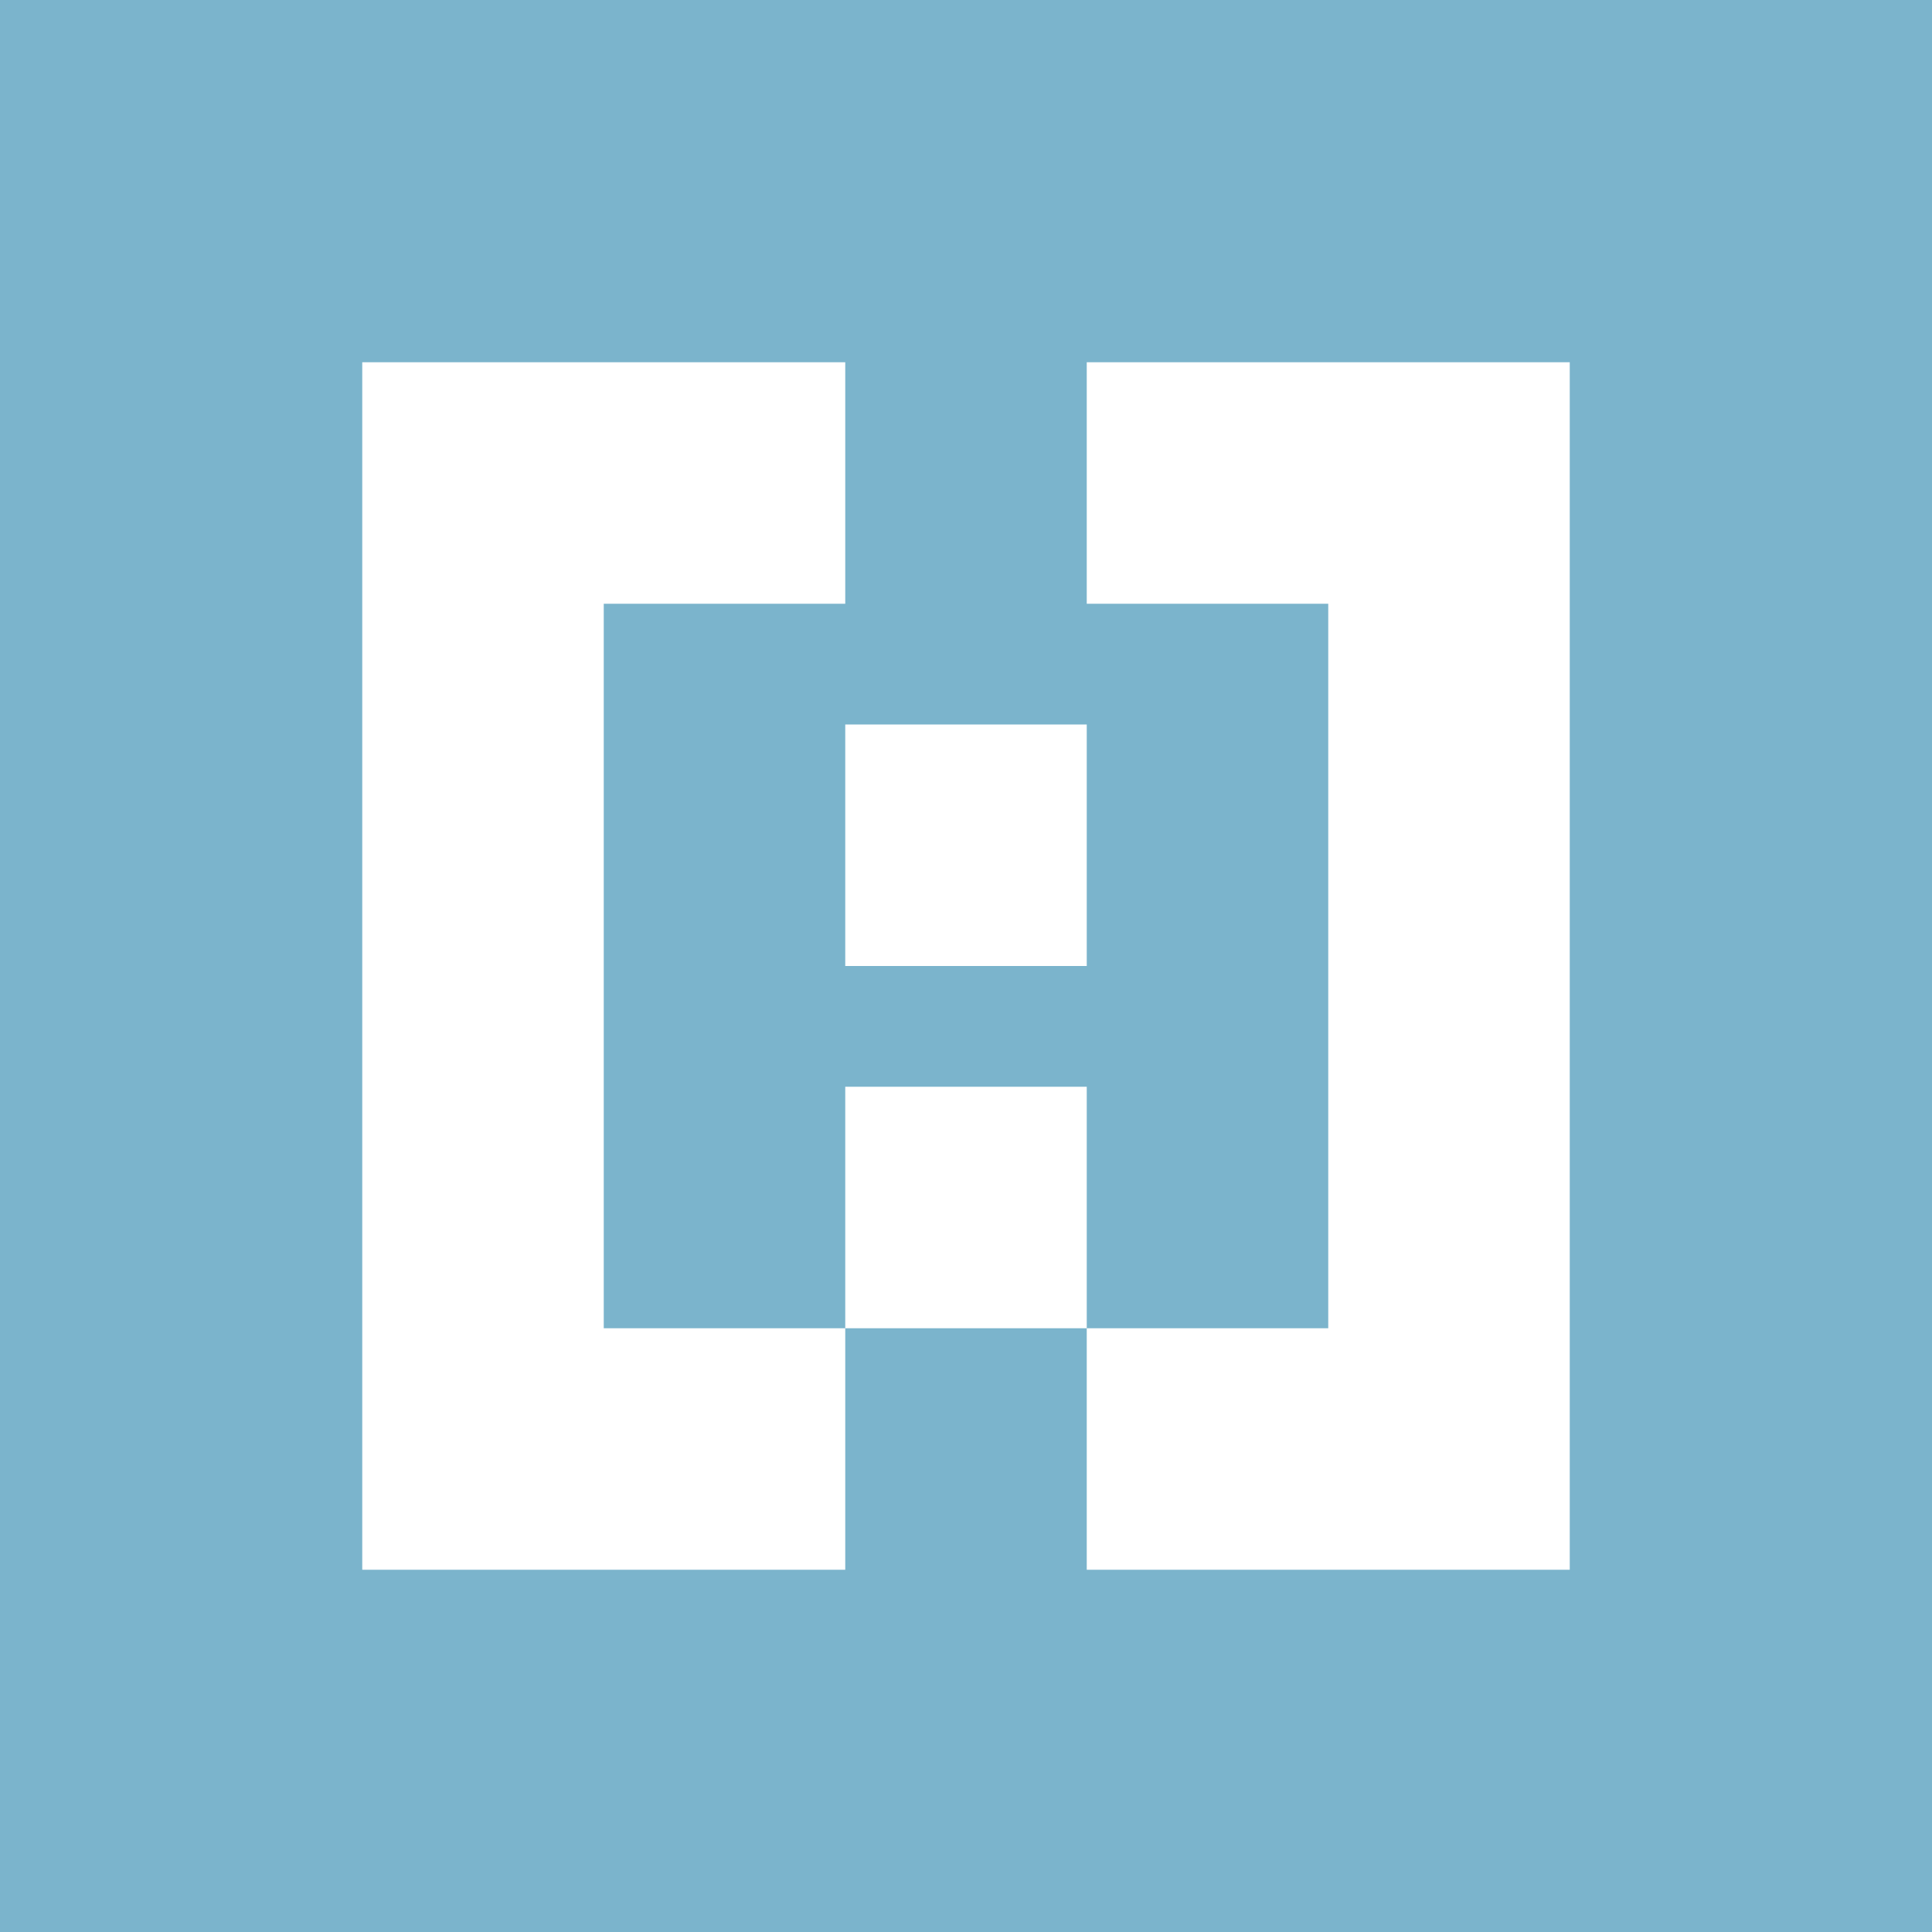
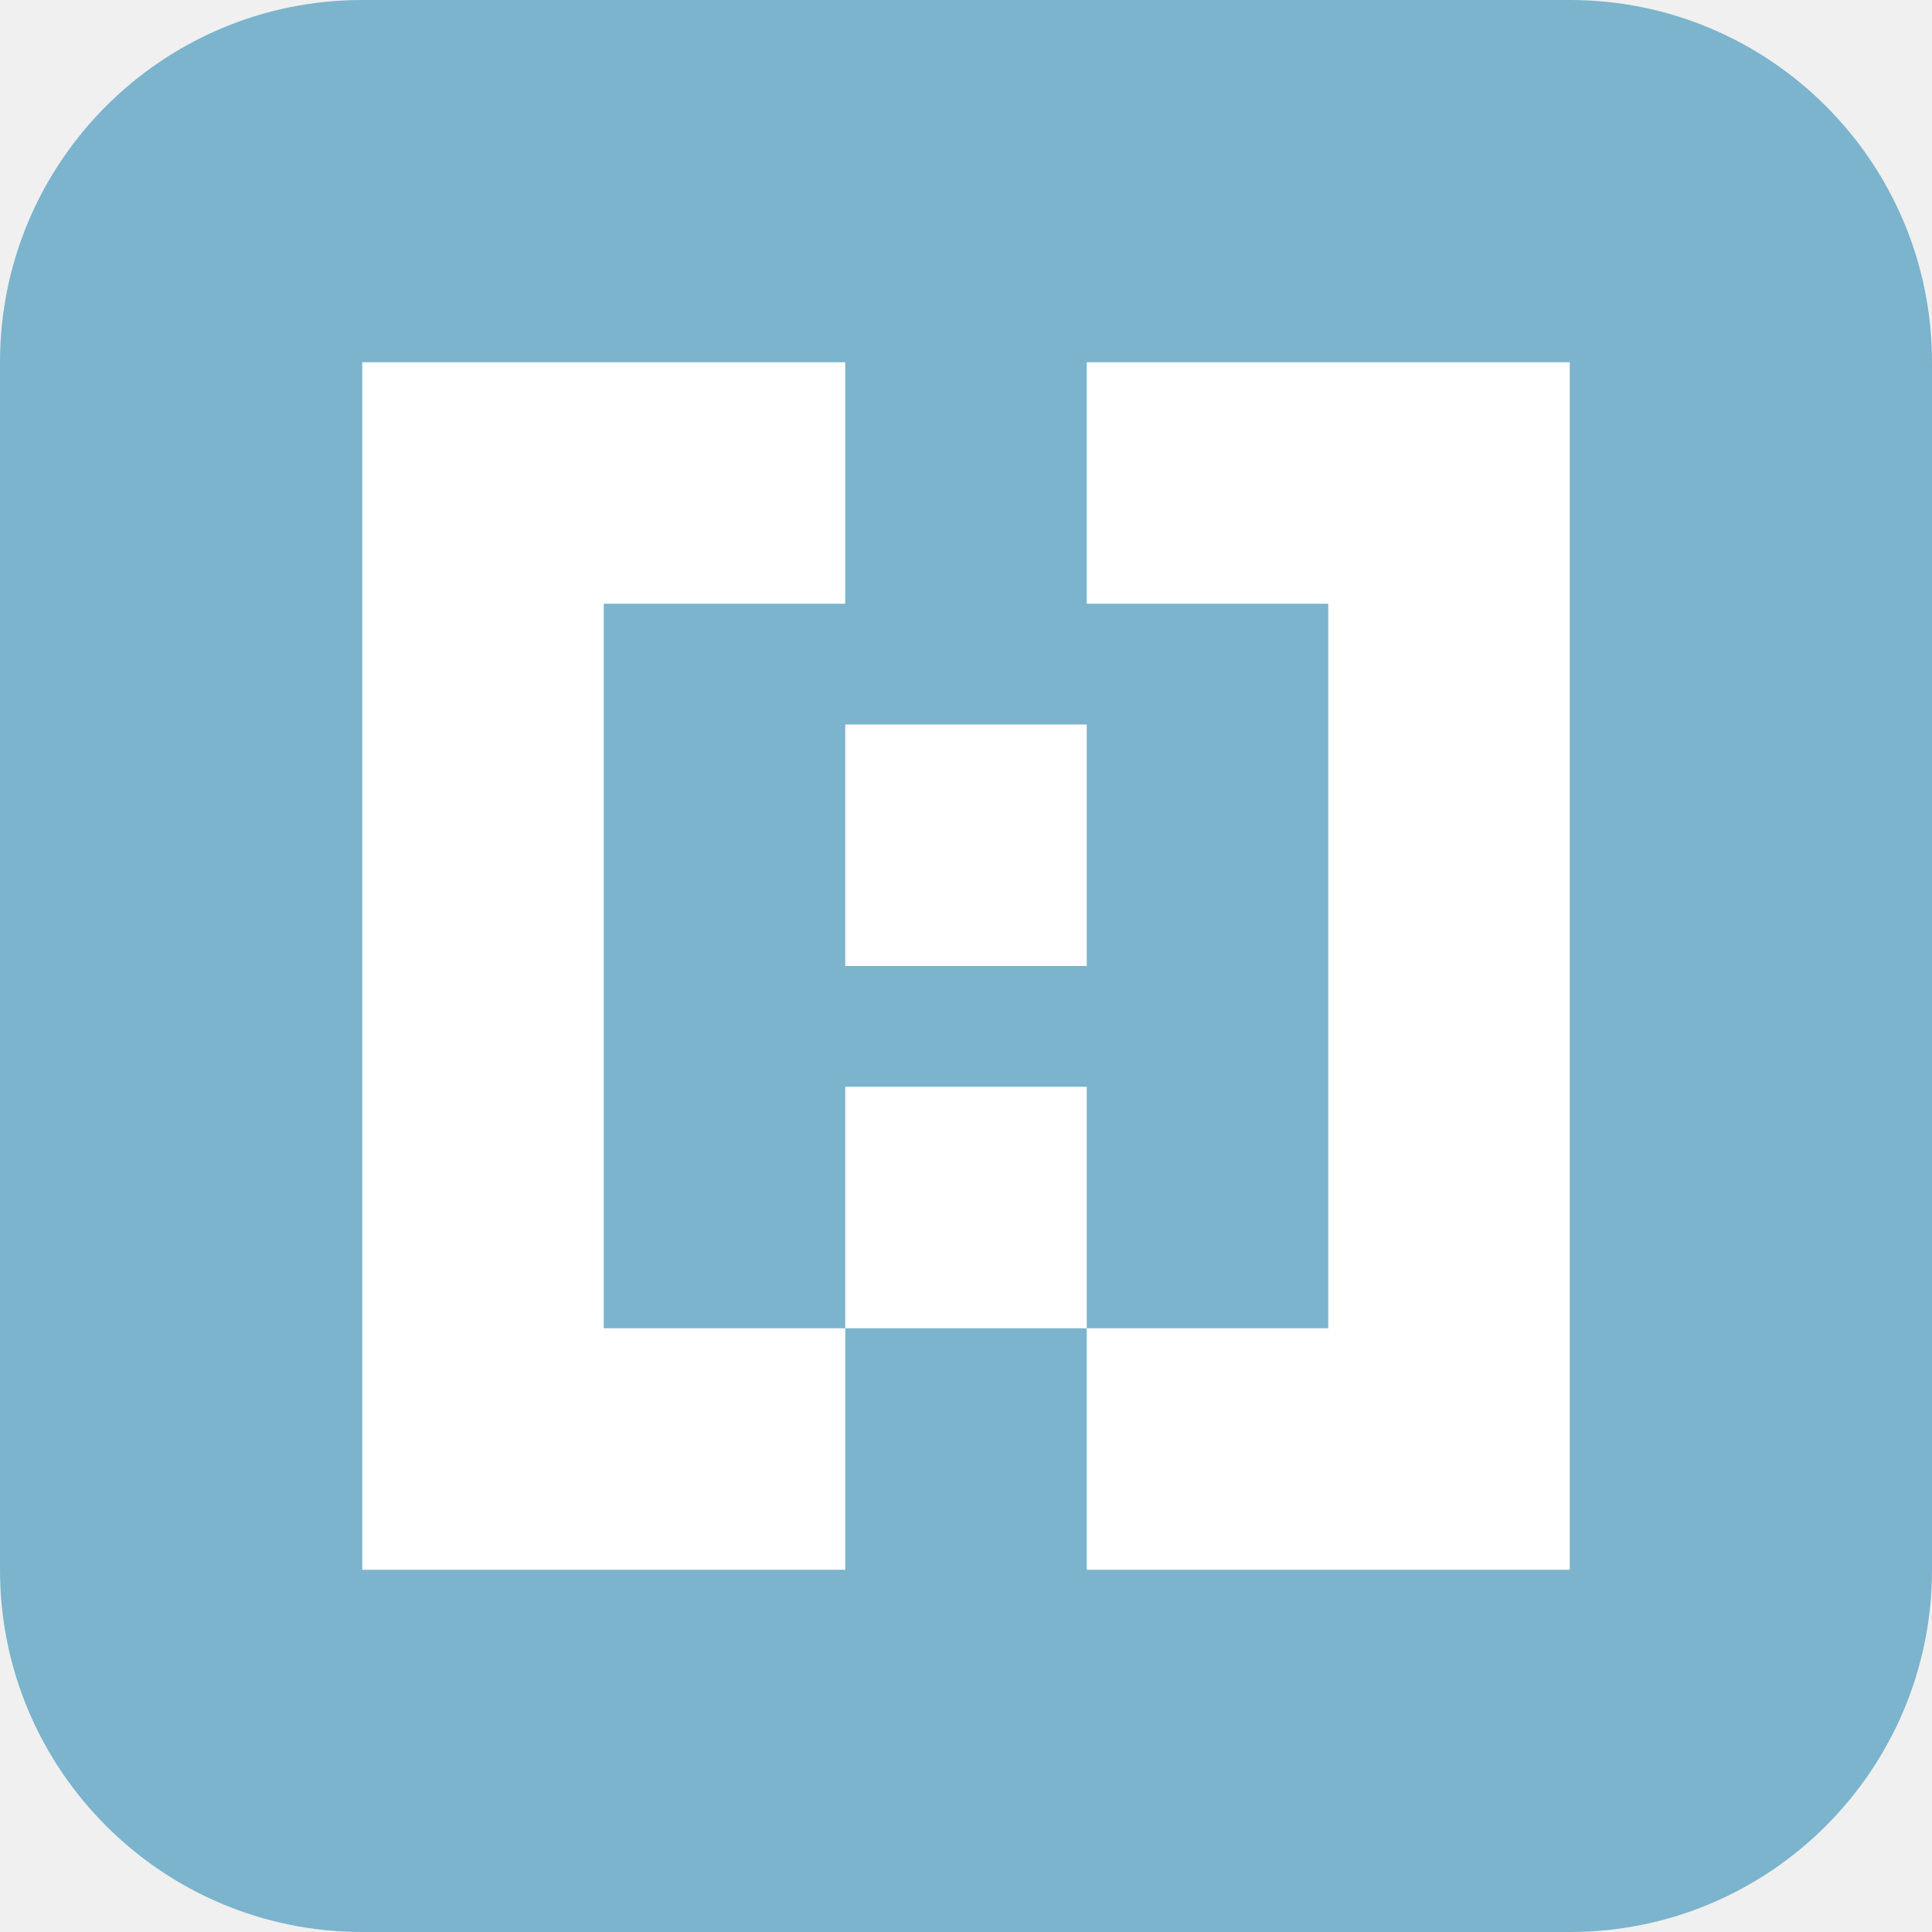
<svg xmlns="http://www.w3.org/2000/svg" viewBox="0 0 16 16">
-   <rect width="16" height="16" fill="#7bb4cc" />
+   <rect width="16" height="16" rx="3" ry="3" fill="#7bb4cc" />
  <path d="M3 3h4v2h-2v6h2v2h-4zM13 3h-4v2h2v6h-2v2h4zM7 6h2v2h-2zM7 9h2v2h-2z" fill="#ffffff" />
</svg>
